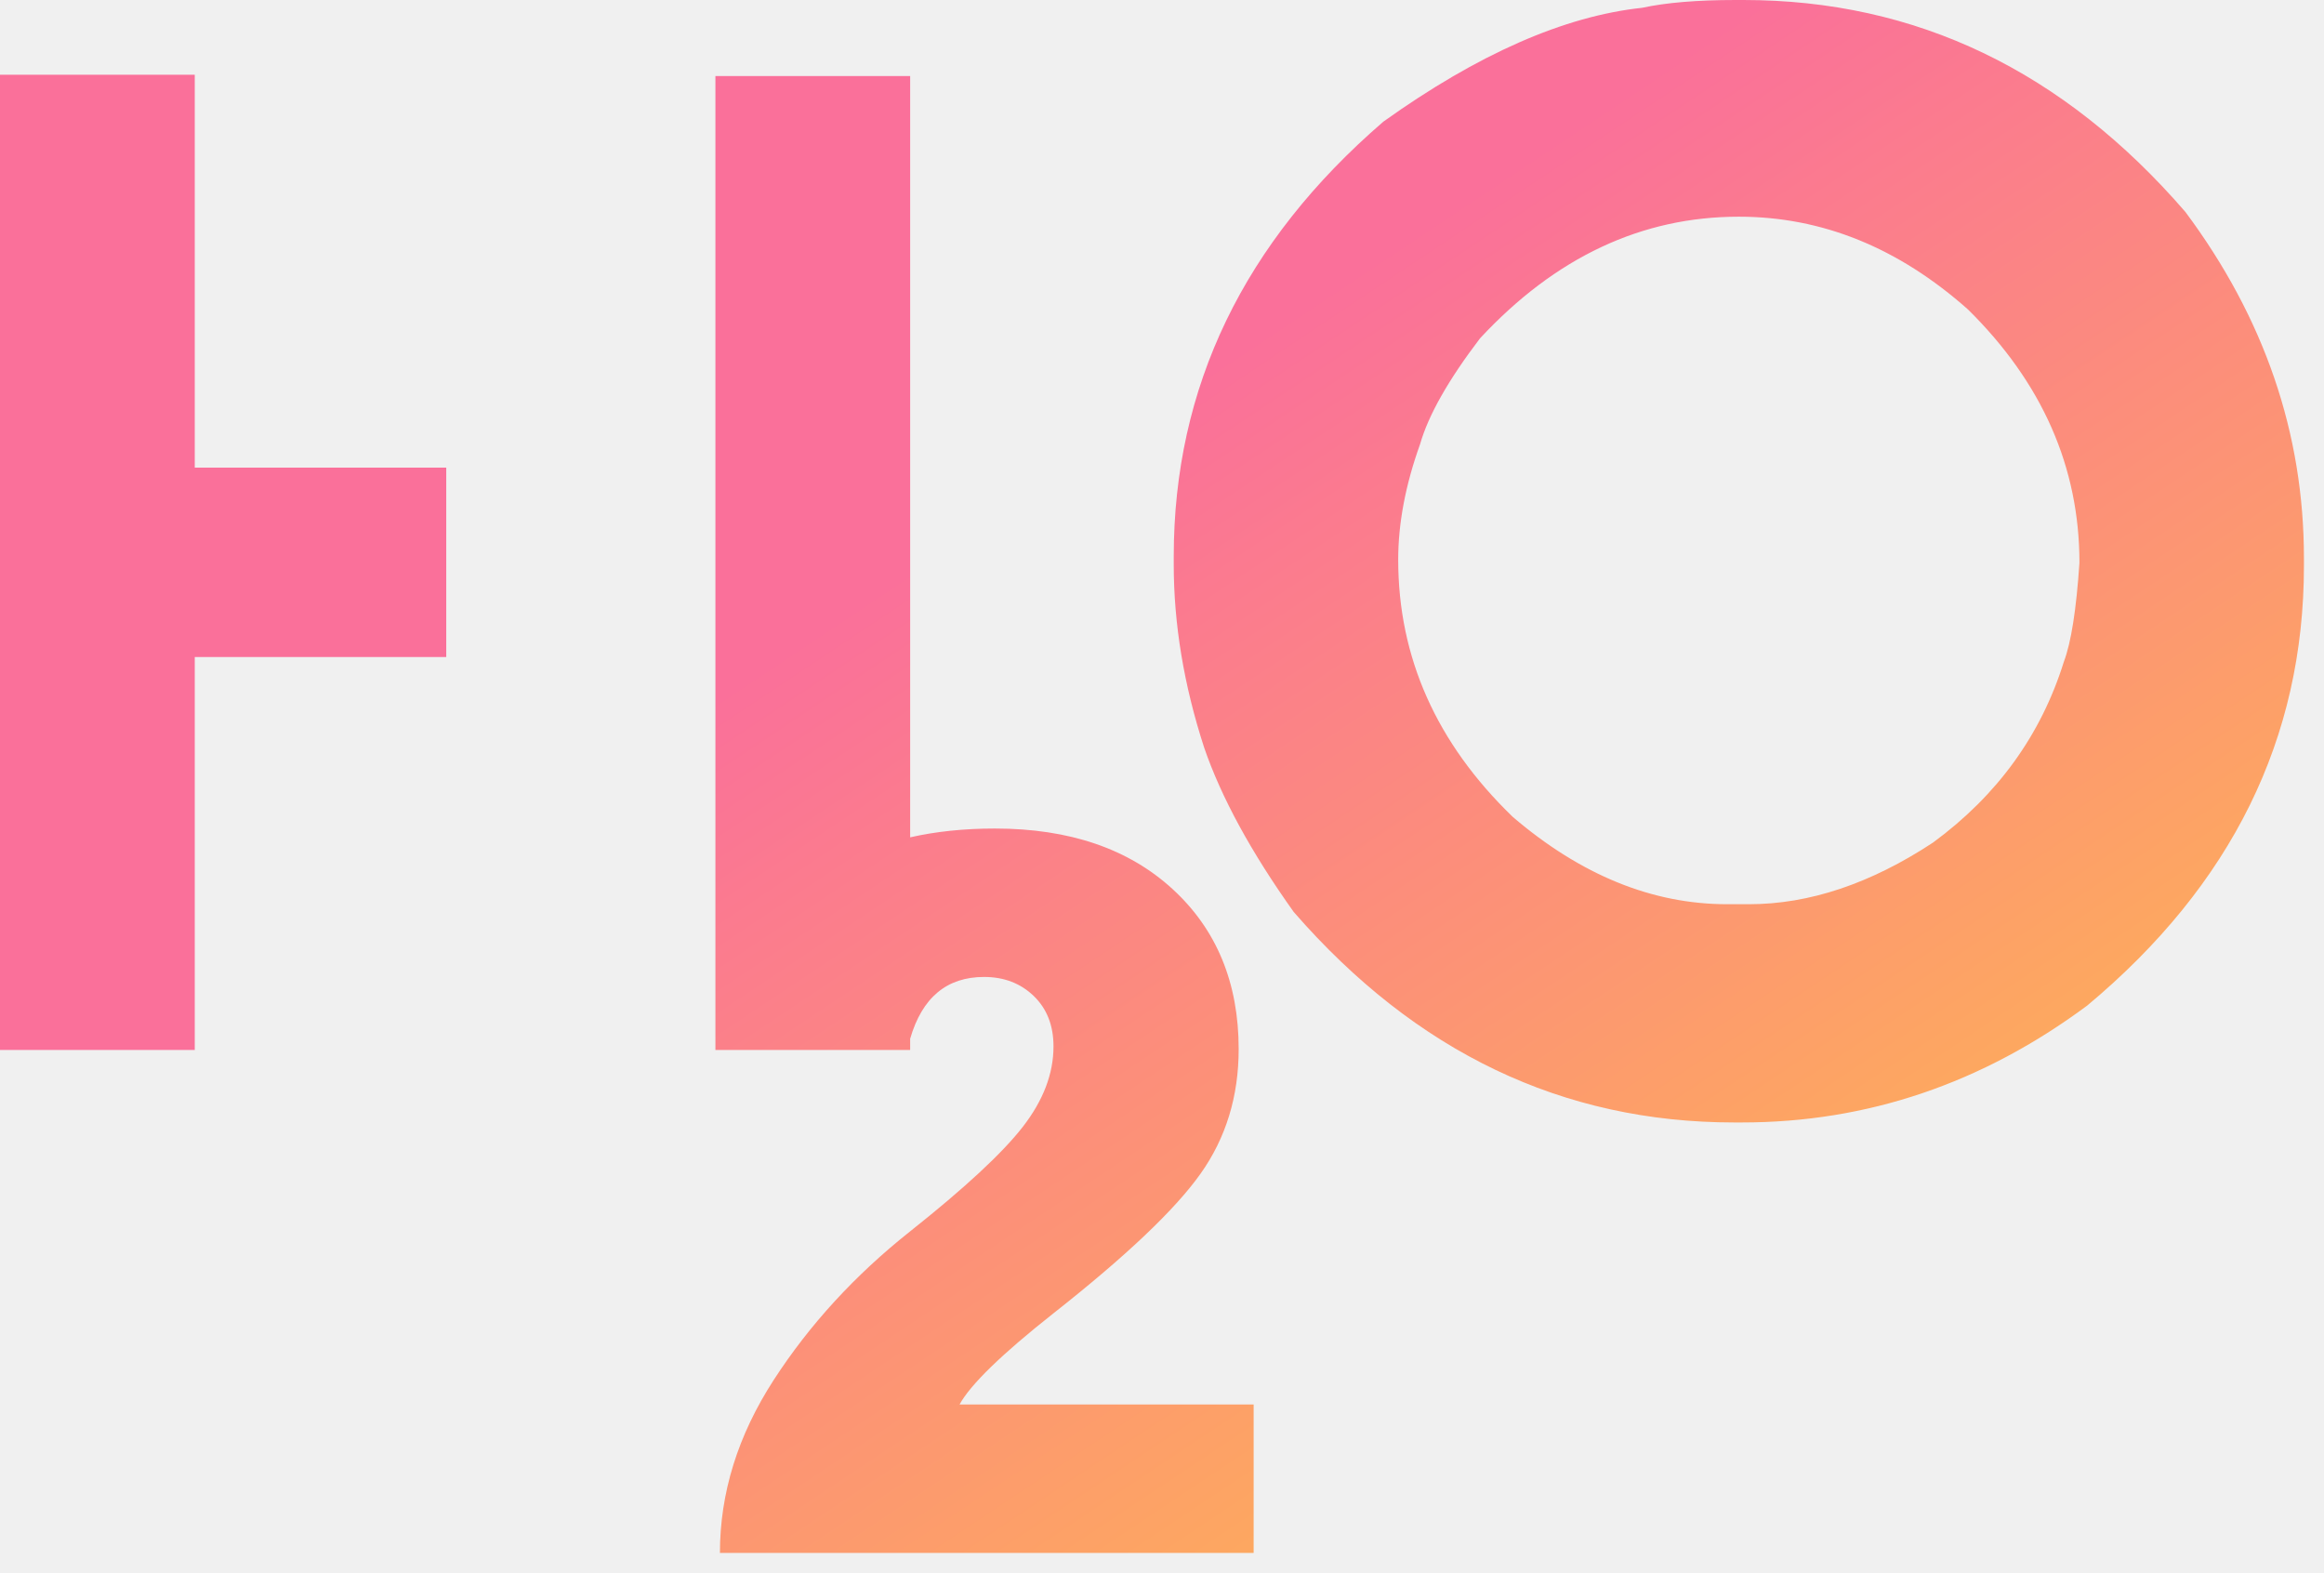
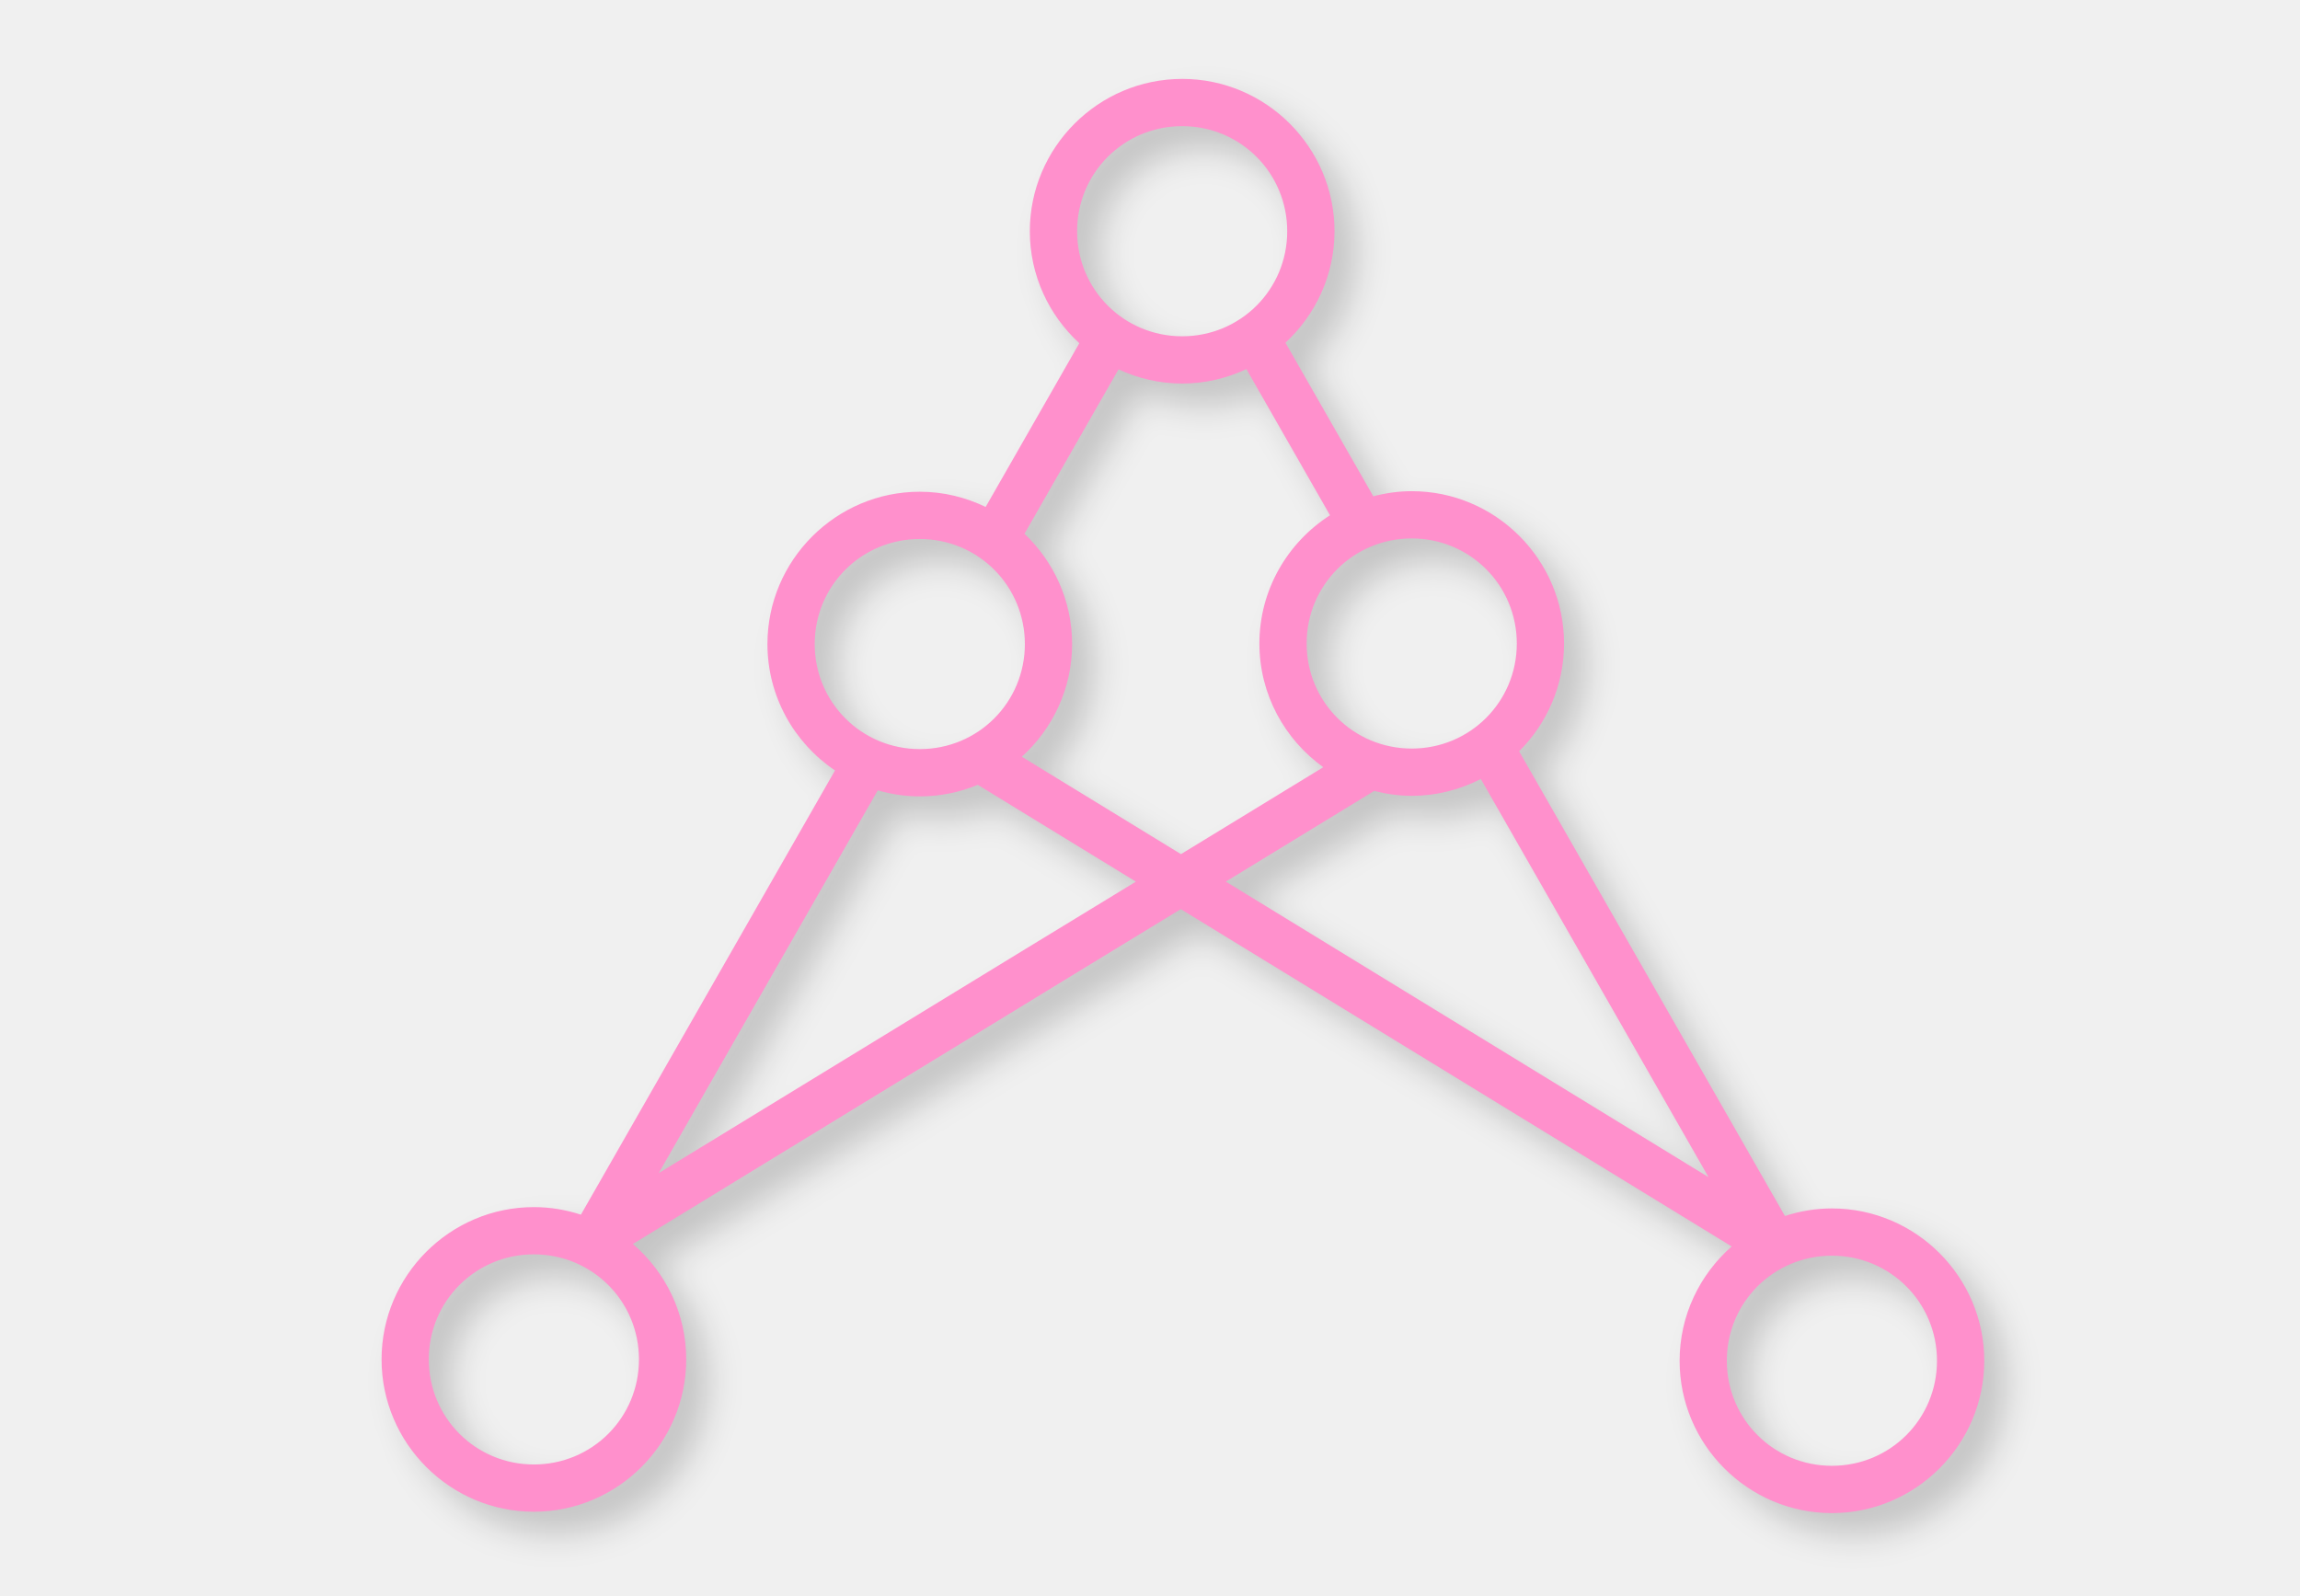
- <svg xmlns="http://www.w3.org/2000/svg" width="99px" height="67px" viewBox="0 0 99 67" version="1.1">
-   <defs>
-     <linearGradient x1="100%" y1="100%" x2="38.104%" y2="38.104%" id="linearGradient-1">
-       <stop stop-color="#FFC83E" offset="0%" />
-       <stop stop-color="#FA709A" offset="100%" />
-     </linearGradient>
+ <svg xmlns="http://www.w3.org/2000/svg" width="98" height="68" viewBox="0 0 98 68" id="svg4714" version="1.1">
+   <defs id="defs4716">
+     <mask maskUnits="userSpaceOnUse" id="mask5675-4">
+       <g id="g5677-8" transform="translate(0,-984.3622)">
+         <path style="fill:none;fill-opacity:1;stroke:#ffffff;stroke-width:2.2;stroke-linejoin:miter;stroke-miterlimit:4;stroke-dasharray:none;stroke-opacity:1" d="M 45.457,997.056 21.339,1039.23" id="path5679-8" mask="none" />
+         <path style="fill:none;fill-opacity:1;stroke:#ffffff;stroke-width:2.2;stroke-linejoin:miter;stroke-miterlimit:4;stroke-dasharray:none;stroke-opacity:1" d="m 52.472,997.119 24.117,42.174" id="path5681-2" mask="none" />
+       </g>
+     </mask>
+     <filter style="color-interpolation-filters:sRGB;" id="filter8765">
+       <feFlood flood-opacity="0.173" flood-color="rgb(0,0,0)" result="flood" id="feFlood8767" />
+       <feComposite in="flood" in2="SourceGraphic" operator="in" result="composite1" id="feComposite8769" />
+       <feGaussianBlur in="composite1" stdDeviation="0.5" result="blur" id="feGaussianBlur8771" />
+       <feOffset dx="1.4" dy="0.8" result="offset" id="feOffset8773" />
+       <feComposite in="SourceGraphic" in2="offset" operator="over" result="composite2" id="feComposite8775" />
+     </filter>
+     <filter style="color-interpolation-filters:sRGB;" id="filter11832">
+       <feFlood flood-opacity="0.188" flood-color="rgb(0,0,0)" result="flood" id="feFlood11834" />
+       <feComposite in="flood" in2="SourceGraphic" operator="in" result="composite1" id="feComposite11836" />
+       <feGaussianBlur in="composite1" stdDeviation="0.8" result="blur" id="feGaussianBlur11838" />
+       <feOffset dx="1" dy="1" result="offset" id="feOffset11840" />
+       <feComposite in="SourceGraphic" in2="offset" operator="over" result="composite2" id="feComposite11842" />
+     </filter>
  </defs>
-   <g id="logo" stroke="none" stroke-width="1" fill="none" fill-rule="evenodd">
-     <path d="M0,3.183 L8.297,3.183 L8.297,19.92 L19.01,19.92 L19.01,27.987 L8.297,27.987 L8.297,44.725 L0,44.725 L0,3.183 Z M38.772,35.667 L38.772,3.24 L30.476,3.24 L30.476,44.725 L38.772,44.725 L38.772,44.244 C39.282,42.491 40.331,41.614 41.92,41.614 C42.771,41.614 43.476,41.885 44.037,42.426 C44.598,42.968 44.878,43.683 44.878,44.572 C44.878,45.732 44.443,46.873 43.573,47.994 C42.703,49.116 41.098,50.604 38.759,52.46 C36.42,54.316 34.486,56.424 32.959,58.782 C31.432,61.141 30.668,63.596 30.668,66.148 L53.404,66.148 L53.404,59.826 L40.876,59.826 C41.34,58.976 42.674,57.68 44.878,55.94 C47.971,53.504 50.059,51.523 51.142,49.995 C52.225,48.468 52.766,46.699 52.766,44.688 C52.766,41.866 51.828,39.594 49.953,37.873 C48.078,36.153 45.555,35.292 42.384,35.292 C41.071,35.292 39.867,35.417 38.772,35.667 Z M73.939,0 L74.271,0 C81.62,0 87.896,3.01 93.098,9.031 C96.462,13.547 98.145,18.461 98.145,23.773 L98.145,24.105 C98.145,31.454 95.068,37.697 88.914,42.832 C84.443,46.152 79.54,47.812 74.205,47.812 L73.873,47.812 C66.568,47.812 60.315,44.824 55.113,38.848 C53.298,36.302 52.025,33.967 51.295,31.842 C50.432,29.186 50,26.585 50,24.039 L50,23.707 C50,16.491 52.977,10.315 58.932,5.18 C62.96,2.302 66.635,0.686 69.955,0.332 C70.973,0.111 72.301,0 73.939,0 Z M59.562,23.84 C59.562,28.001 61.189,31.654 64.443,34.797 C67.343,37.276 70.387,38.516 73.574,38.516 L74.504,38.516 C77.072,38.516 79.684,37.641 82.34,35.893 C85.085,33.878 86.944,31.311 87.918,28.189 C88.228,27.37 88.449,25.965 88.582,23.973 C88.582,19.9 86.999,16.303 83.834,13.182 C80.868,10.548 77.614,9.23 74.072,9.23 C69.933,9.23 66.258,10.957 63.049,14.41 C61.699,16.181 60.846,17.686 60.492,18.926 C59.872,20.652 59.562,22.29 59.562,23.84 Z" id="Combined-Shape" fill="url(#linearGradient-1)" />
+   <g id="layer1" transform="translate(0,-984.3622)">
+     <path style="color:#000000;font-style:normal;font-variant:normal;font-weight:normal;font-stretch:normal;font-size:medium;line-height:normal;font-family:sans-serif;text-indent:0;text-align:start;text-decoration:none;text-decoration-line:none;text-decoration-style:solid;text-decoration-color:#000000;letter-spacing:normal;word-spacing:normal;text-transform:none;direction:ltr;block-progression:tb;writing-mode:lr-tb;baseline-shift:baseline;text-anchor:start;white-space:normal;clip-rule:nonzero;display:inline;overflow:visible;visibility:visible;opacity:1;isolation:auto;mix-blend-mode:normal;color-interpolation:sRGB;color-interpolation-filters:linearRGB;solid-color:#000000;solid-opacity:1;fill:#ff90cc;fill-opacity:1;fill-rule:nonzero;stroke:none;stroke-width:2.214;stroke-linecap:butt;stroke-linejoin:miter;stroke-miterlimit:4;stroke-dasharray:none;stroke-dashoffset:0;stroke-opacity:1;filter:url(#filter11832);color-rendering:auto;image-rendering:auto;shape-rendering:auto;text-rendering:auto;enable-background:accumulate" d="m 48.93,0.447 c -3.927,0 -7.135,3.208 -7.135,7.135 0,2.072 0.897,3.939 2.318,5.244 l -4.387,7.67 c -0.935,-0.452 -1.979,-0.713 -3.084,-0.713 -3.927,0 -7.135,3.208 -7.135,7.135 0,2.459 1.259,4.636 3.164,5.92 l -11.9,20.807 c -0.695,-0.227 -1.435,-0.354 -2.203,-0.354 -3.927,0 -7.133,3.206 -7.133,7.133 0,3.927 3.206,7.135 7.133,7.135 3.927,0 7.135,-3.208 7.135,-7.135 0,-2.159 -0.972,-4.096 -2.498,-5.406 C 46.254,40.922 47.105,40.406 48.865,39.334 l 25.801,15.799 c -1.491,1.31 -2.439,3.225 -2.439,5.355 0,3.927 3.206,7.135 7.133,7.135 3.927,0 7.135,-3.208 7.135,-7.135 0,-3.927 -3.208,-7.135 -7.135,-7.135 -0.768,0 -1.507,0.127 -2.201,0.354 L 64.711,31.941 c 1.299,-1.293 2.104,-3.08 2.104,-5.049 0,-3.927 -3.208,-7.135 -7.135,-7.135 -0.622,0 -1.223,0.089 -1.799,0.24 l -4.113,-7.193 c 1.408,-1.305 2.297,-3.161 2.297,-5.223 0,-3.927 -3.208,-7.135 -7.135,-7.135 z m 0,2.213 c 2.731,0 4.92,2.191 4.92,4.922 0,2.731 -2.189,4.92 -4.92,4.92 -2.731,0 -4.92,-2.189 -4.92,-4.92 0,-2.731 2.189,-4.922 4.92,-4.922 z m 3.008,11.379 3.916,6.846 c -1.983,1.27 -3.307,3.488 -3.307,6.008 0,2.384 1.186,4.496 2.992,5.793 -2.022,1.236 -6.293,3.846 -6.666,4.072 l -7.451,-4.562 c 1.441,-1.307 2.354,-3.188 2.354,-5.277 0,-2.03 -0.861,-3.864 -2.23,-5.166 l 4.404,-7.701 c 0.909,0.421 1.916,0.664 2.98,0.664 1.075,0 2.092,-0.247 3.008,-0.676 z m 7.742,7.932 c 2.731,0 4.922,2.191 4.922,4.922 0,2.731 -2.191,4.92 -4.922,4.92 -2.731,0 -4.92,-2.189 -4.92,-4.92 0,-2.731 2.189,-4.922 4.92,-4.922 z m -23.037,0.027 c 2.731,0 4.92,2.189 4.92,4.92 0,2.731 -2.189,4.92 -4.92,4.92 -2.731,0 -4.922,-2.189 -4.922,-4.92 0,-2.731 2.191,-4.92 4.922,-4.92 z M 62.916,33.238 73.582,51.889 50.975,38.045 c 0.29,-0.176 6.224,-3.805 6.949,-4.248 0.563,0.144 1.149,0.229 1.756,0.229 1.165,0 2.263,-0.288 3.236,-0.787 z m -23.559,0.273 7.406,4.535 c -1.927,1.172 -4.339,2.641 -22.344,13.65 L 34.674,33.77 c 0.626,0.181 1.286,0.283 1.969,0.283 0.96,0 1.877,-0.194 2.715,-0.541 z M 18.568,55.504 c 2.731,0 4.922,2.189 4.922,4.92 0,2.731 -2.191,4.922 -4.922,4.922 -2.731,0 -4.92,-2.191 -4.92,-4.922 0,-2.731 2.189,-4.92 4.92,-4.92 z m 60.791,0.062 c 2.731,0 4.922,2.191 4.922,4.922 0,2.731 -2.191,4.92 -4.922,4.92 -2.731,0 -4.92,-2.189 -4.92,-4.92 0,-2.731 2.189,-4.922 4.92,-4.922 z" transform="matrix(0.9097927,0,0,0.9097927,5.854487,987.3183)" id="path5278-1-0" />
  </g>
+   <g id="layer4" />
</svg>
